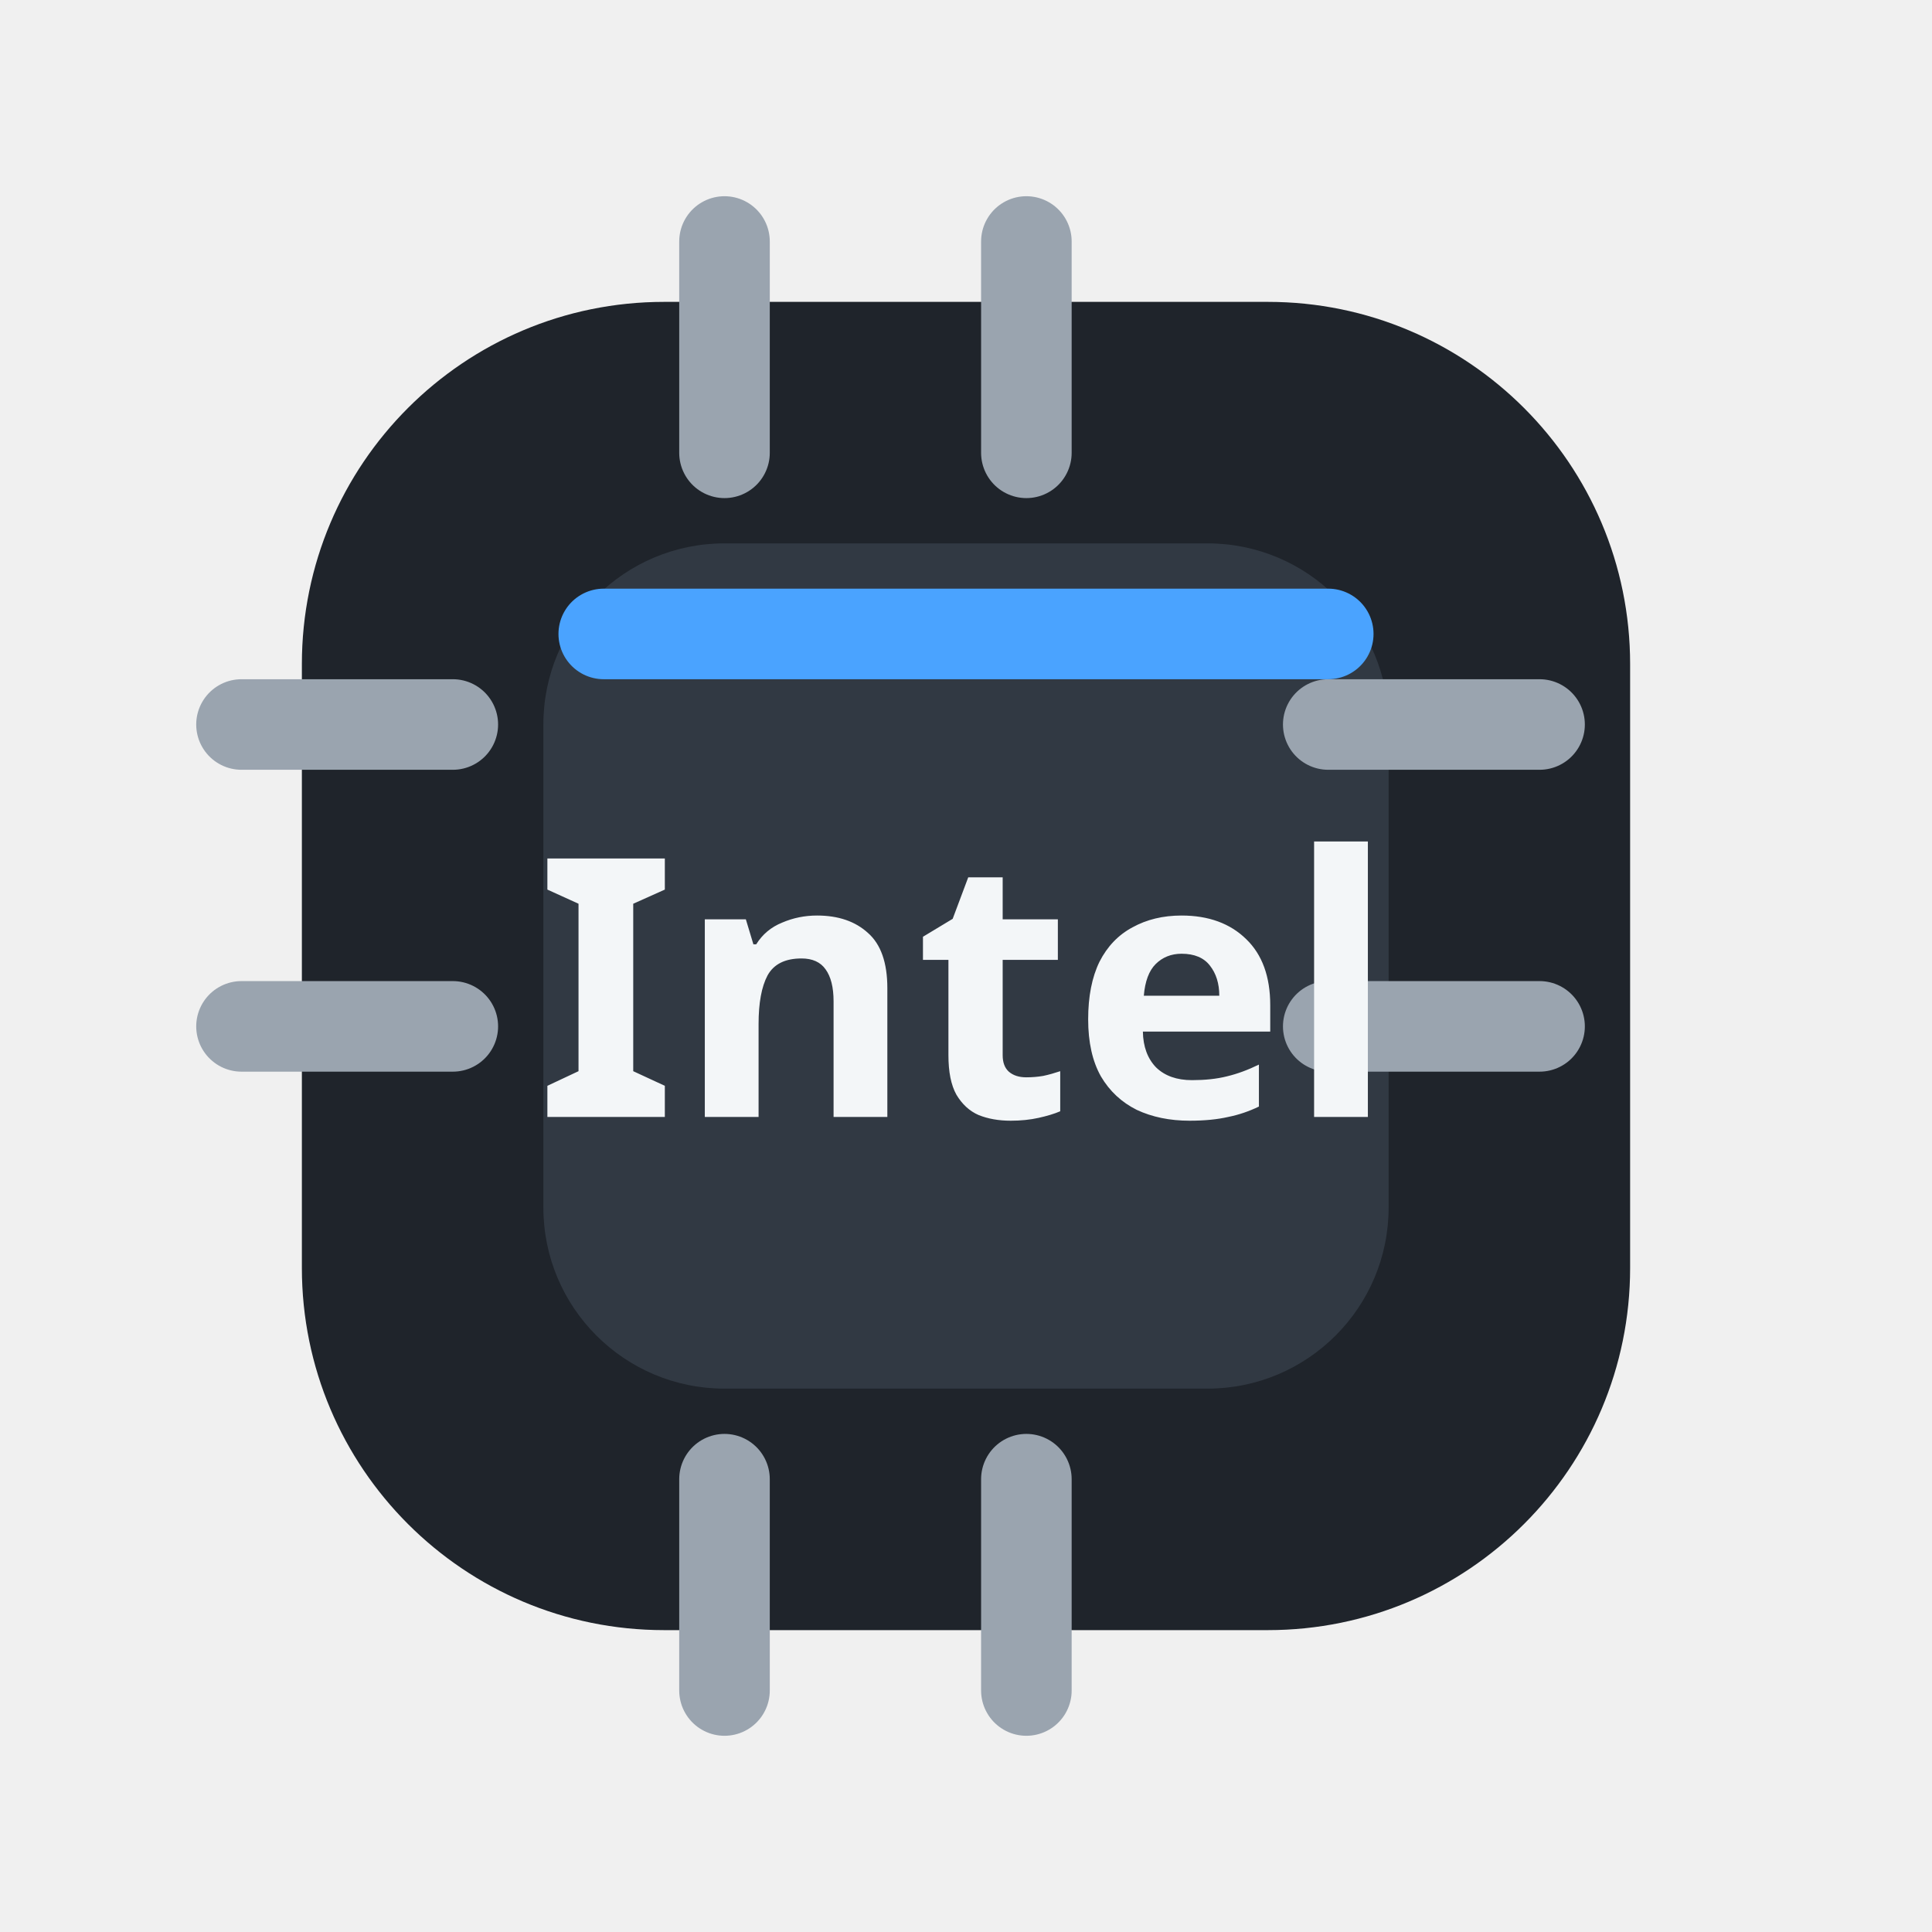
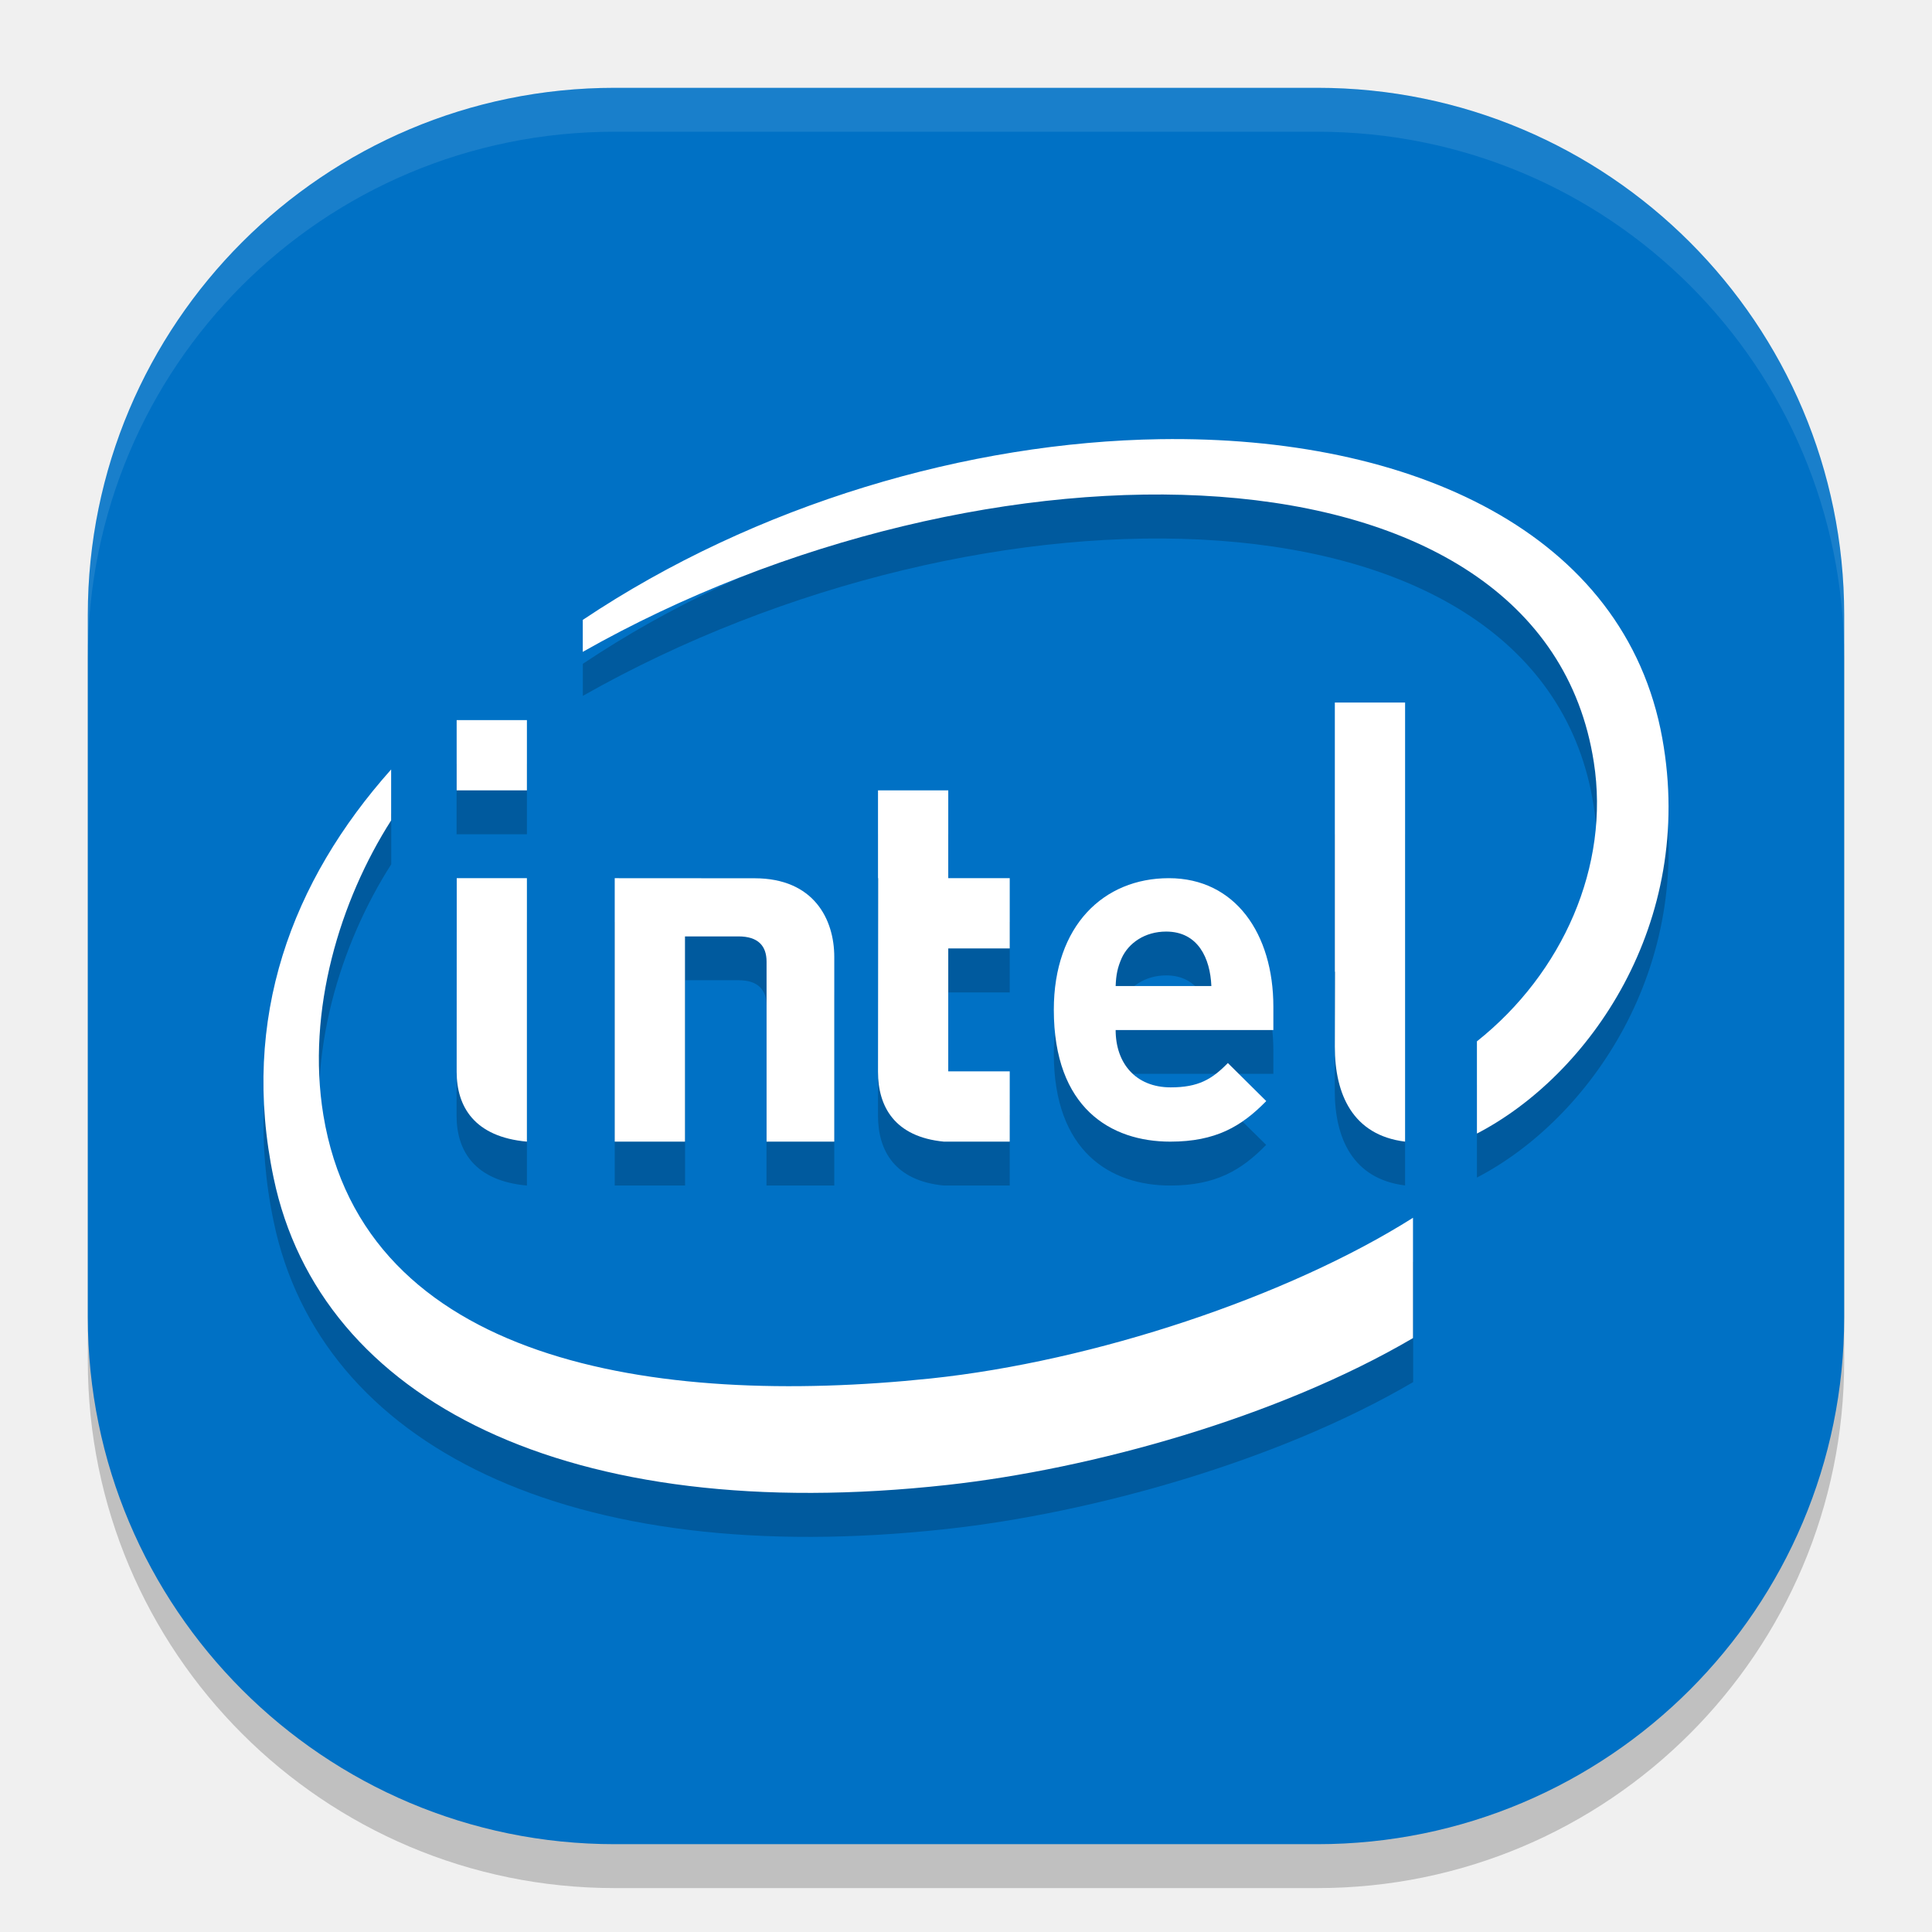
- <svg xmlns="http://www.w3.org/2000/svg" width="64" height="64" viewBox="0 0 64 64">
-   <rect x="10" y="10" width="44" height="44" rx="12" fill="#1f242b" />
-   <rect x="18" y="18" width="28" height="28" rx="6" fill="#313943" />
-   <path d="M34 15v-7M24 15v-7M44 24h7M44 34h7M34 49v7M24 49v7M15 24H8M15 34H8" stroke="#9aa4af" stroke-width="3" stroke-linecap="round" />
-   <text x="32" y="37" fill="#f3f6f8" font-family="sans-serif" font-size="12" font-weight="700" text-anchor="middle">Intel</text>
-   <path d="M20 21h24" stroke="#4aa3ff" stroke-width="3" stroke-linecap="round" />
+ <svg xmlns="http://www.w3.org/2000/svg" width="22" height="22" version="1">
+   <rect style="opacity:0.2" width="20" height="20" x="1" y="1.5" rx="6" ry="6" />
+   <rect style="fill:#0071c5" width="20" height="20" x="1" y="1" rx="6" ry="6" />
+   <path style="opacity:0.2" d="M 13.209,5.502 C 11.035,5.535 8.616,6.235 6.637,7.559 V 7.924 C 11.205,5.332 17.564,5.386 18.148,9.18 c 0.184,1.18 -0.351,2.399 -1.33,3.178 v 1.051 C 18.093,12.748 19.31,11.018 18.93,8.908 18.508,6.566 16.074,5.459 13.209,5.502 Z M 5.199,8.699 V 9.5 H 6 V 8.699 Z M 4.455,9.262 c -1.132,1.269 -1.72,2.83 -1.338,4.652 0.529,2.536 3.355,3.973 7.672,3.496 1.64,-0.181 3.76,-0.767 5.303,-1.672 v -1.371 c -1.424,0.9 -3.632,1.634 -5.492,1.83 -3.161,0.332 -6.456,-0.191 -6.918,-3 C 3.487,12.004 3.874,10.751 4.455,9.842 Z M 9.998,9.5 v 1 H 10 l -0.002,2.205 c 0,0.397 0.19,0.741 0.75,0.795 h 0.75 V 12.699 H 10.799 V 11.301 H 11.498 v -0.801 h -0.699 v -1 z m 5.201,0 v 2.064 h 0.002 l -0.002,0.855 c 0,0.539 0.203,1.006 0.801,1.08 V 11.565 9.5 Z m -9.998,1 -0.002,2.205 c 0,0.397 0.203,0.741 0.801,0.795 v -3 z m 1.799,0 v 3 h 0.801 v -2.338 h 0.607 c 0.226,0 0.32,0.11 0.32,0.289 v 2.049 H 9.5 v -2.104 c 0,-0.426 -0.231,-0.896 -0.908,-0.896 z m 6.311,0 C 12.567,10.5 12,11.041 12,11.998 c 0,1.119 0.649,1.502 1.326,1.502 0.518,0 0.811,-0.175 1.092,-0.463 l -0.438,-0.432 c -0.182,0.187 -0.336,0.277 -0.65,0.277 -0.401,0 -0.625,-0.279 -0.625,-0.654 H 14.5 v -0.264 c 0,-0.831 -0.434,-1.465 -1.189,-1.465 z m -0.031,0.607 c 0.364,0 0.502,0.305 0.516,0.621 h -1.09 c 0.005,-0.129 0.021,-0.212 0.066,-0.316 0.079,-0.174 0.266,-0.305 0.508,-0.305 z" />
+   <path style="fill:#ffffff" d="M 13.209,5.001 C 11.034,5.034 8.615,5.735 6.636,7.059 V 7.423 C 11.205,4.831 17.564,4.885 18.149,8.679 18.334,9.86 17.797,11.079 16.818,11.858 v 1.05 C 18.093,12.247 19.31,10.517 18.929,8.408 18.507,6.065 16.073,4.958 13.209,5.001 Z M 4.454,8.762 C 3.323,10.031 2.734,11.592 3.116,13.414 c 0.529,2.536 3.357,3.972 7.673,3.495 1.64,-0.181 3.758,-0.767 5.301,-1.672 v -1.37 c -1.424,0.9 -3.632,1.634 -5.492,1.83 C 7.438,16.028 4.144,15.506 3.682,12.697 3.487,11.504 3.874,10.251 4.454,9.342 Z" />
+   <path style="fill:#ffffff" d="M 6,10 H 5.201 L 5.2,12.205 C 5.2,12.602 5.402,12.946 6,13 Z" />
+   <path style="fill:#ffffff" d="M 5.2,9 H 6 V 8.2 H 5.2 Z" />
+   <path style="fill:#ffffff" d="m 8.409,10.663 c 0.226,0 0.32,0.11 0.32,0.288 v 2.049 H 9.5 V 10.897 C 9.5,10.471 9.27,10.001 8.592,10.001 L 7,10 v 3 h 0.8 v -2.337 z" />
+   <path style="fill:#ffffff" d="M 9.998,9 V 10 H 10 l -0.002,2.205 c 0,0.397 0.19,0.741 0.75,0.795 h 0.75 v -0.8 h -0.7 v -1.4 h 0.7 V 10 h -0.7 V 9 Z" />
+   <path style="fill:#ffffff" d="m 15.2,8 v 3.065 h 0.002 L 15.2,11.92 C 15.2,12.459 15.402,12.926 16,13 V 11.065 8 Z" />
+   <path style="fill:#ffffff" d="M 13.31,10 C 12.567,10 12,10.541 12,11.498 12,12.617 12.649,13 13.326,13 c 0.518,0 0.812,-0.174 1.093,-0.462 l -0.437,-0.433 C 13.8,12.291 13.645,12.382 13.331,12.382 c -0.401,0 -0.627,-0.277 -0.627,-0.653 H 14.5 v -0.265 C 14.5,10.633 14.066,10 13.31,10 Z m -0.031,0.608 c 0.364,0 0.502,0.304 0.515,0.62 h -1.09 c 0.005,-0.129 0.022,-0.211 0.068,-0.316 0.079,-0.174 0.265,-0.304 0.507,-0.304 z" />
+   <path style="opacity:0.1;fill:#ffffff" d="M 7,1 C 3.676,1 1,3.676 1,7 v 0.5 C 1,4.176 3.676,1.5 7,1.5 H 15 c 3.324,0 6,2.676 6,6 v -0.5 C 21,3.676 18.324,1 15,1 Z" />
</svg>
